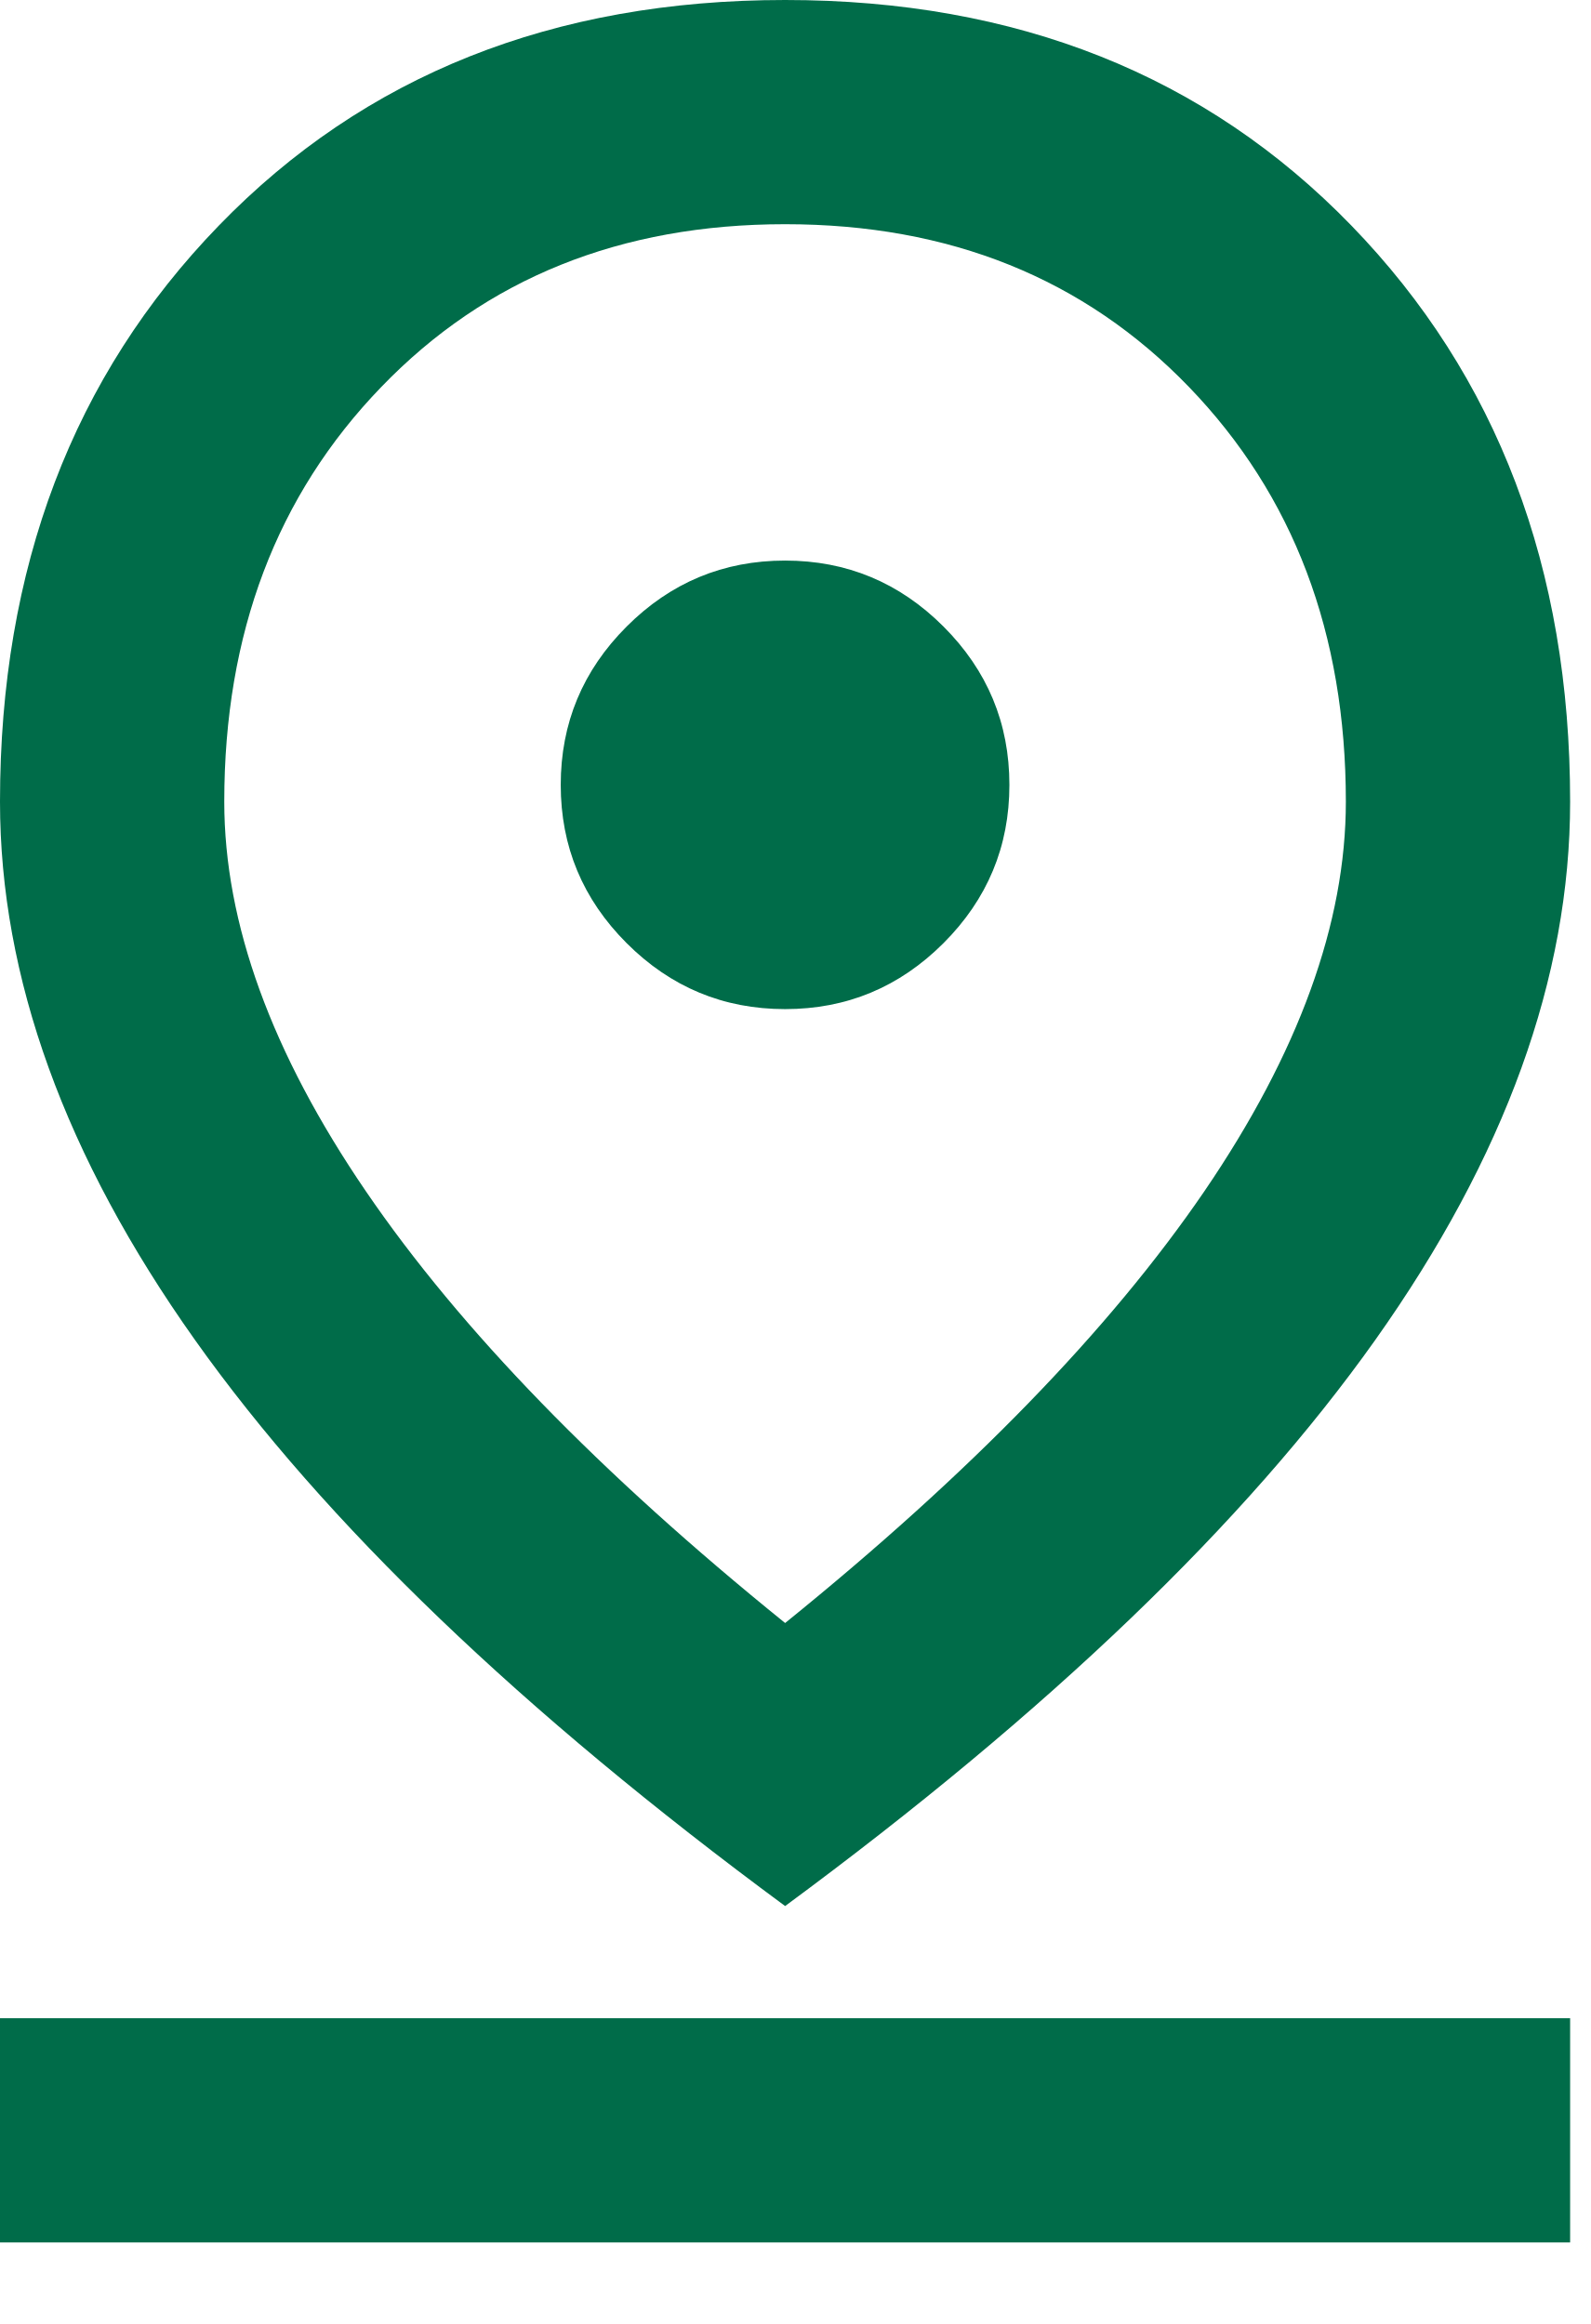
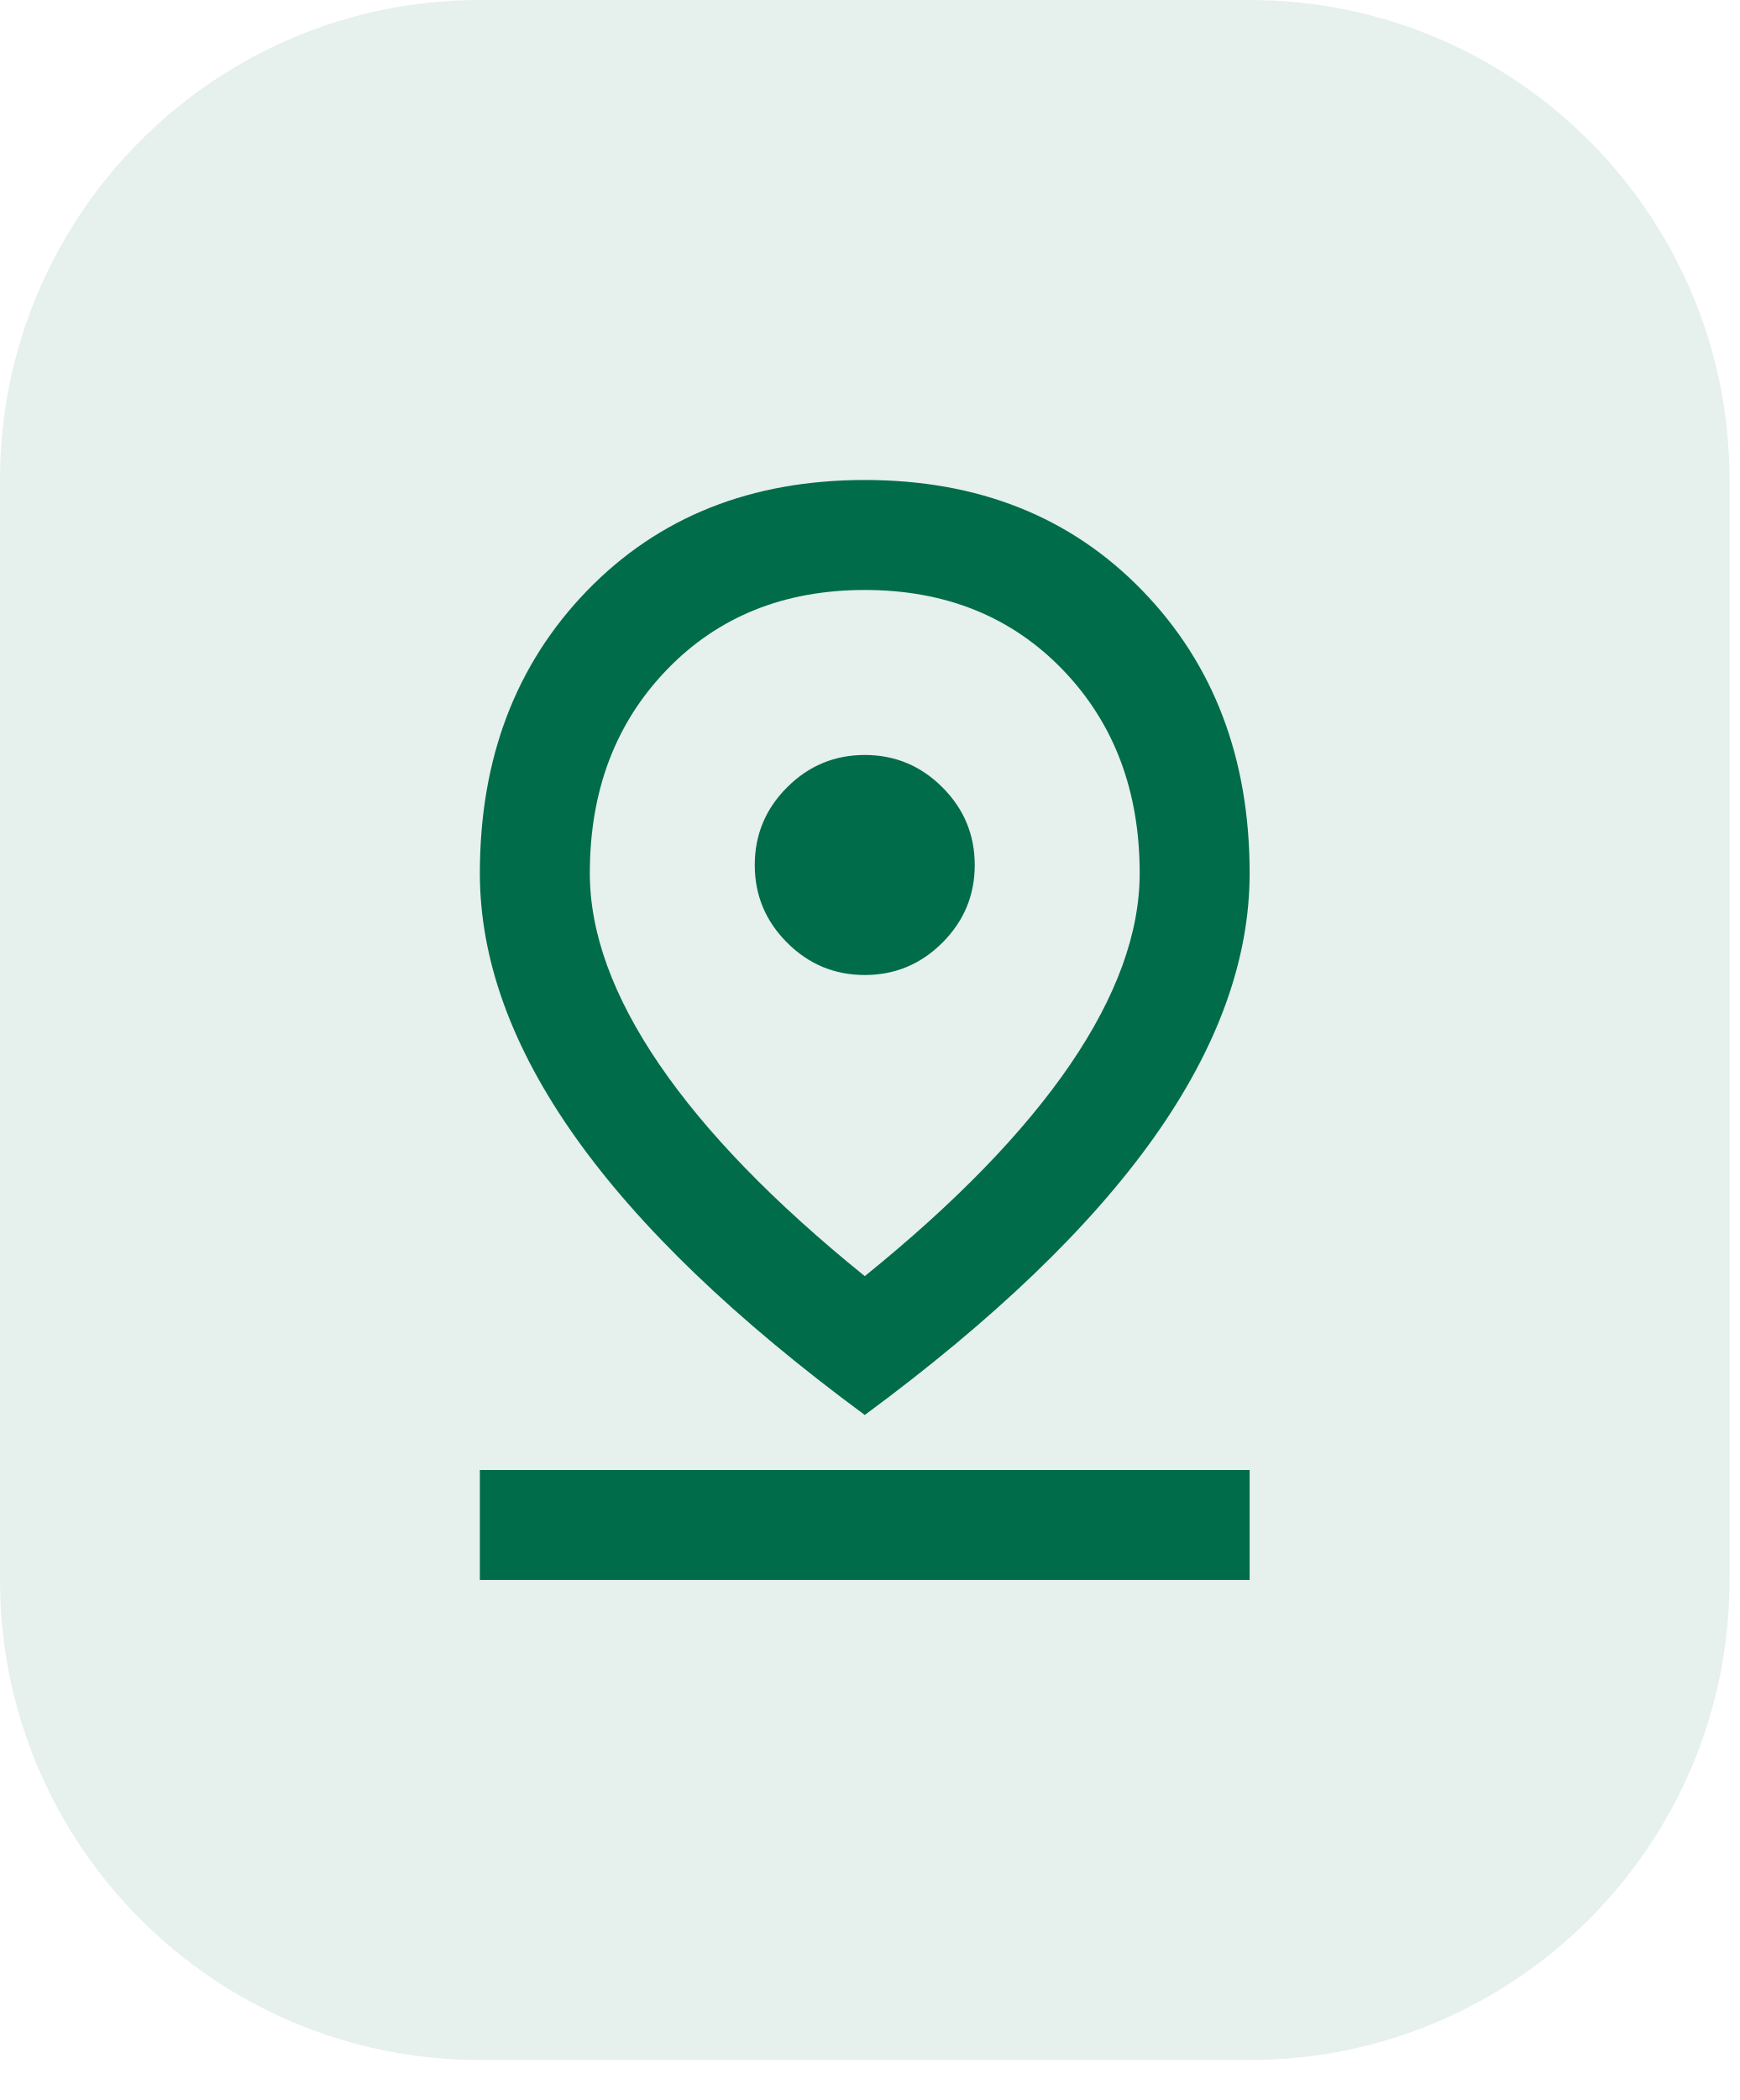
- <svg xmlns="http://www.w3.org/2000/svg" width="13" height="19" viewBox="0 0 13 19" fill="none">
-   <path d="M6.417 13.269C7.929 12.046 9.071 10.87 9.843 9.74C10.614 8.609 11 7.547 11 6.554C11 5.179 10.572 4.049 9.717 3.163C8.861 2.276 7.761 1.833 6.417 1.833C5.072 1.833 3.972 2.276 3.117 3.163C2.261 4.049 1.833 5.179 1.833 6.554C1.833 7.547 2.219 8.609 2.991 9.74C3.762 10.87 4.904 12.046 6.417 13.269ZM6.417 15.583C4.263 13.994 2.655 12.451 1.593 10.954C0.531 9.457 0 7.99 0 6.554C0 4.644 0.596 3.075 1.788 1.845C2.979 0.615 4.522 0 6.417 0C8.311 0 9.854 0.615 11.046 1.845C12.238 3.075 12.833 4.644 12.833 6.554C12.833 7.99 12.302 9.457 11.241 10.954C10.179 12.451 8.571 13.994 6.417 15.583ZM6.417 8.25C6.921 8.25 7.352 8.07 7.711 7.711C8.07 7.352 8.25 6.921 8.25 6.417C8.25 5.912 8.07 5.481 7.711 5.122C7.352 4.763 6.921 4.583 6.417 4.583C5.912 4.583 5.481 4.763 5.122 5.122C4.763 5.481 4.583 5.912 4.583 6.417C4.583 6.921 4.763 7.352 5.122 7.711C5.481 8.07 5.912 8.25 6.417 8.25ZM0 18.333V16.5H12.833V18.333H0Z" fill="#006C49" />
+ <svg xmlns="http://www.w3.org/2000/svg" width="29" height="35" viewBox="0 0 29 35" fill="none">
+   <rect width="28.833" height="34.333" rx="8" fill="#006C49" fill-opacity="0.1" />
+   <path d="M14.417 21.269C15.929 20.047 17.071 18.87 17.843 17.74C18.614 16.609 19 15.547 19 14.554C19 13.179 18.572 12.049 17.717 11.162C16.861 10.276 15.761 9.833 14.417 9.833C13.072 9.833 11.972 10.276 11.117 11.162C10.261 12.049 9.833 13.179 9.833 14.554C9.833 15.547 10.219 16.609 10.991 17.74C11.762 18.87 12.904 20.047 14.417 21.269ZM14.417 23.583C12.262 21.994 10.655 20.451 9.593 18.954C8.531 17.457 8 15.99 8 14.554C8 12.644 8.596 11.075 9.787 9.845C10.979 8.615 12.522 8 14.417 8C16.311 8 17.854 8.615 19.046 9.845C20.238 11.075 20.833 12.644 20.833 14.554C20.833 15.99 20.302 17.457 19.241 18.954C18.179 20.451 16.571 21.994 14.417 23.583ZM14.417 16.25C14.921 16.25 15.352 16.07 15.711 15.711C16.07 15.352 16.25 14.921 16.25 14.417C16.25 13.912 16.07 13.481 15.711 13.122C15.352 12.763 14.921 12.583 14.417 12.583C13.912 12.583 13.481 12.763 13.122 13.122C12.763 13.481 12.583 13.912 12.583 14.417C12.583 14.921 12.763 15.352 13.122 15.711C13.481 16.07 13.912 16.25 14.417 16.25ZM8 26.333V24.5H20.833V26.333H8Z" fill="#006C49" />
</svg>
